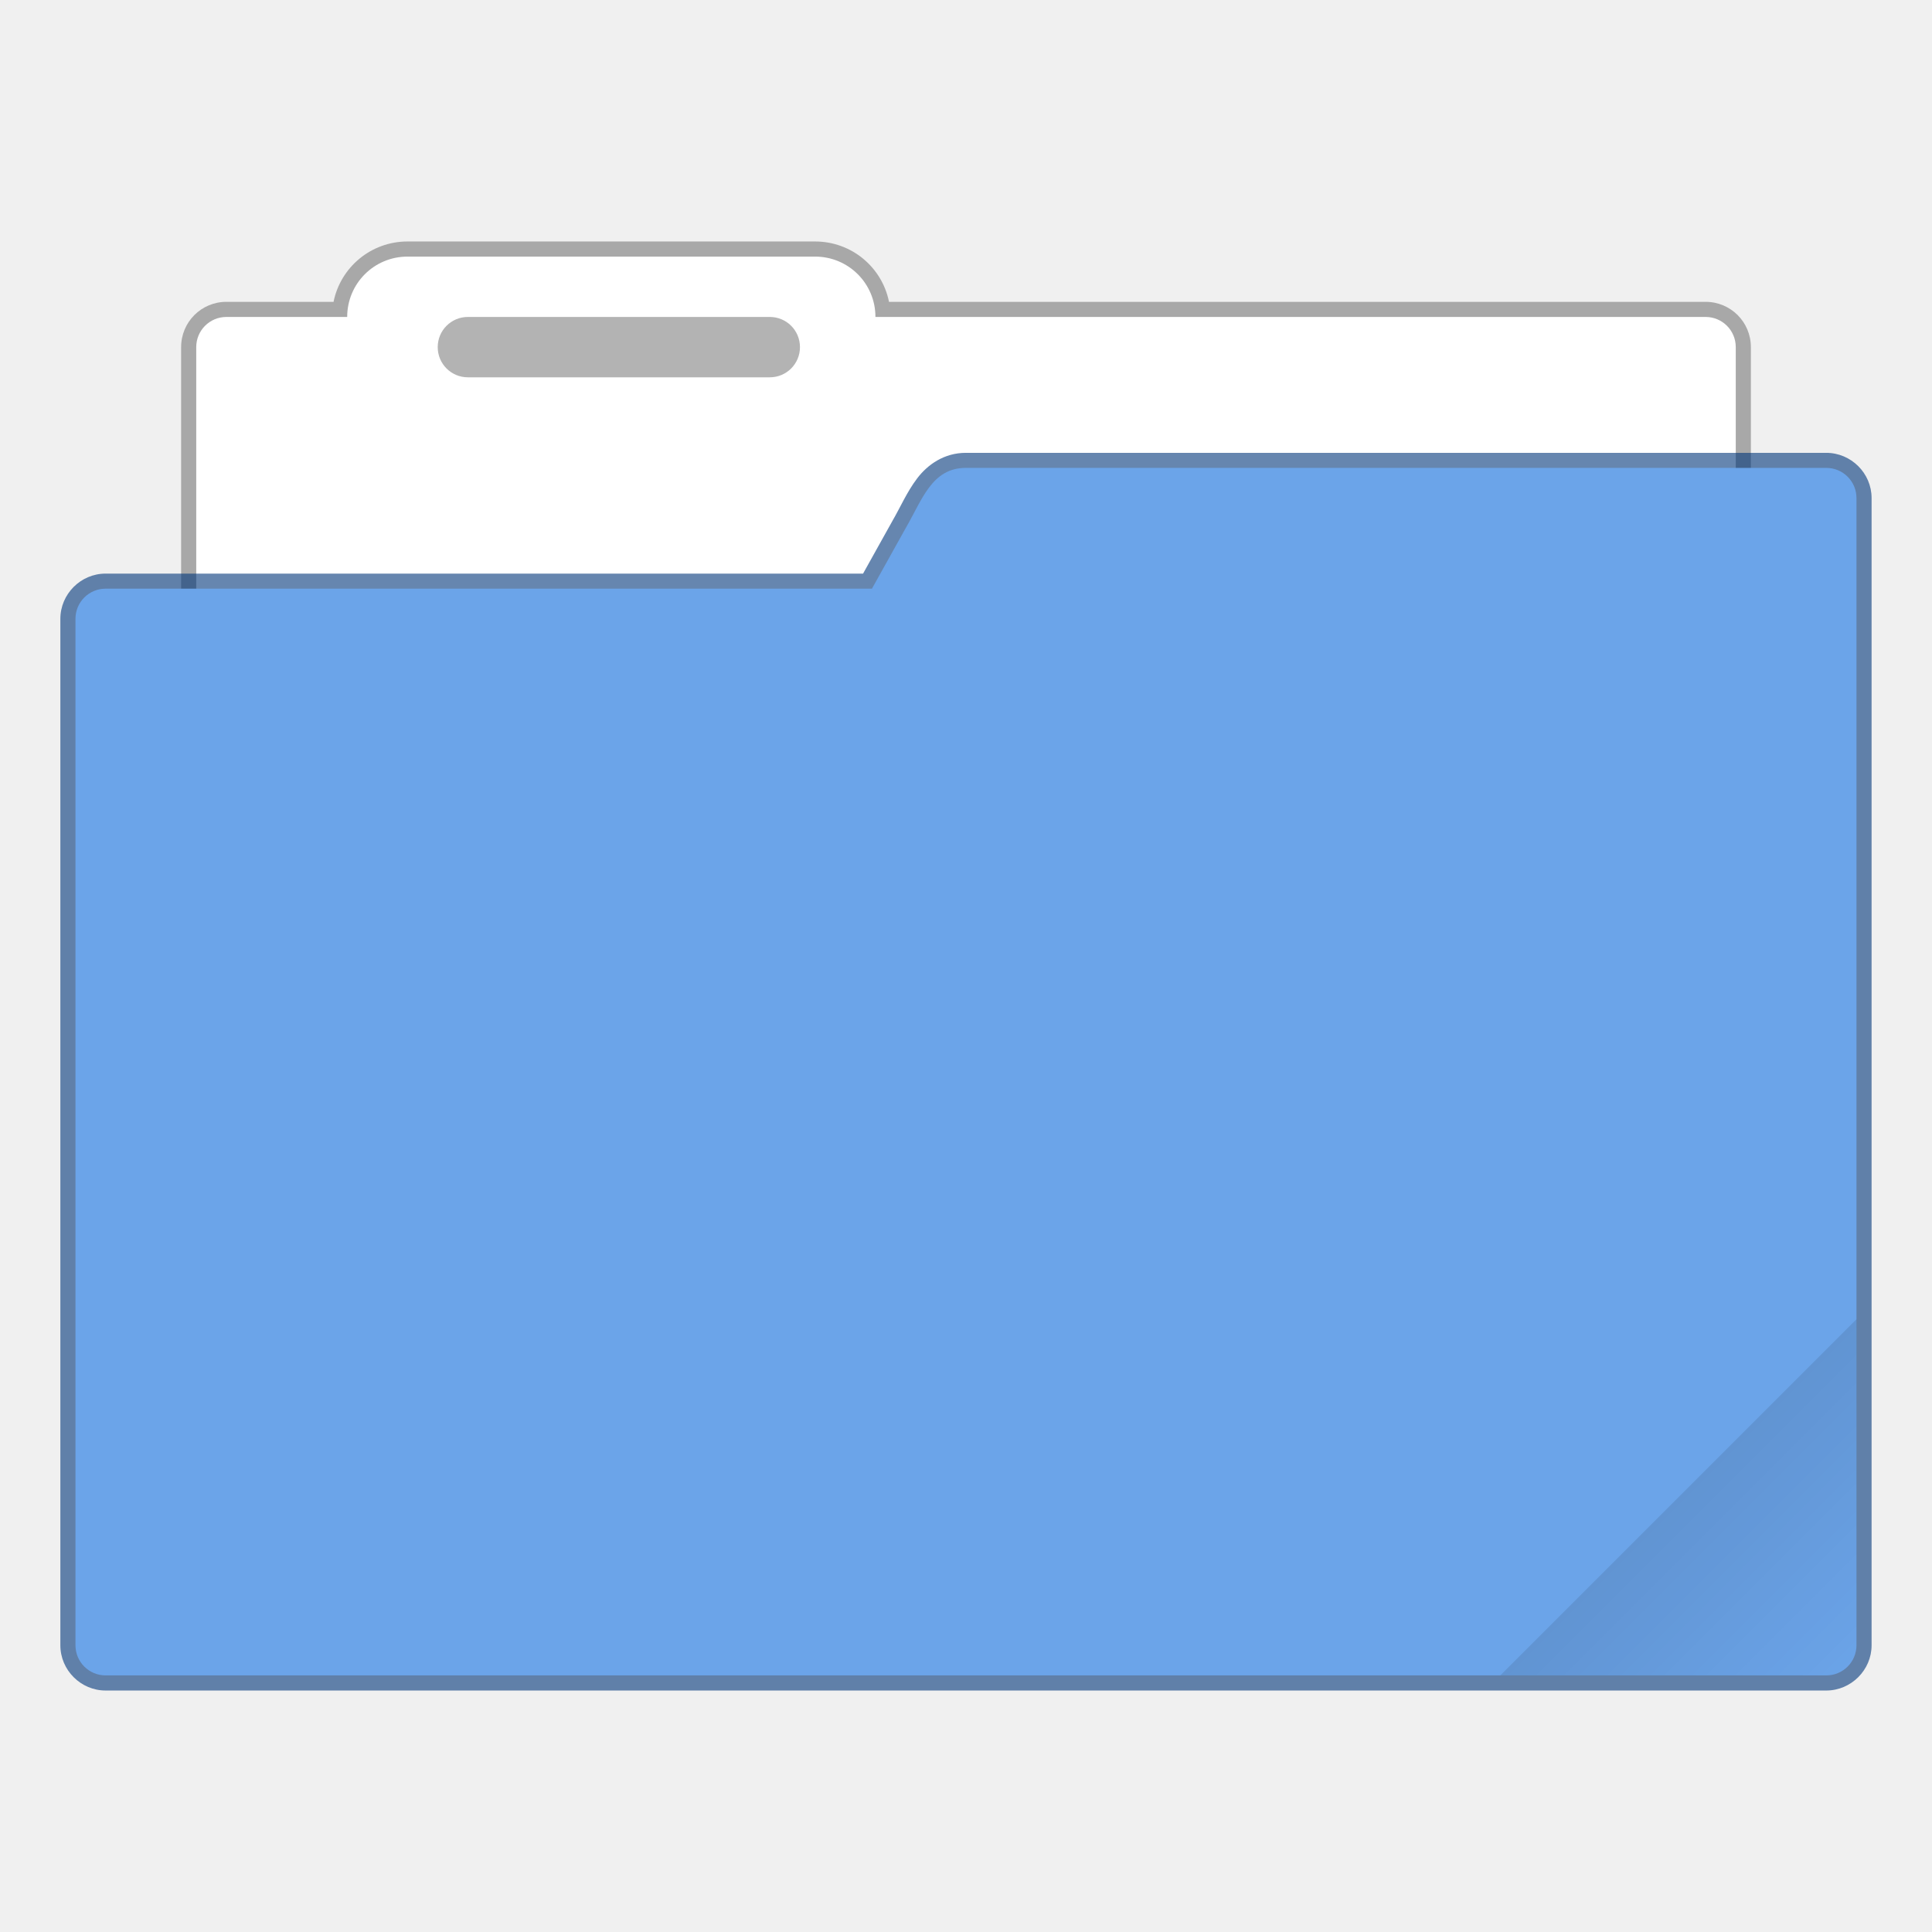
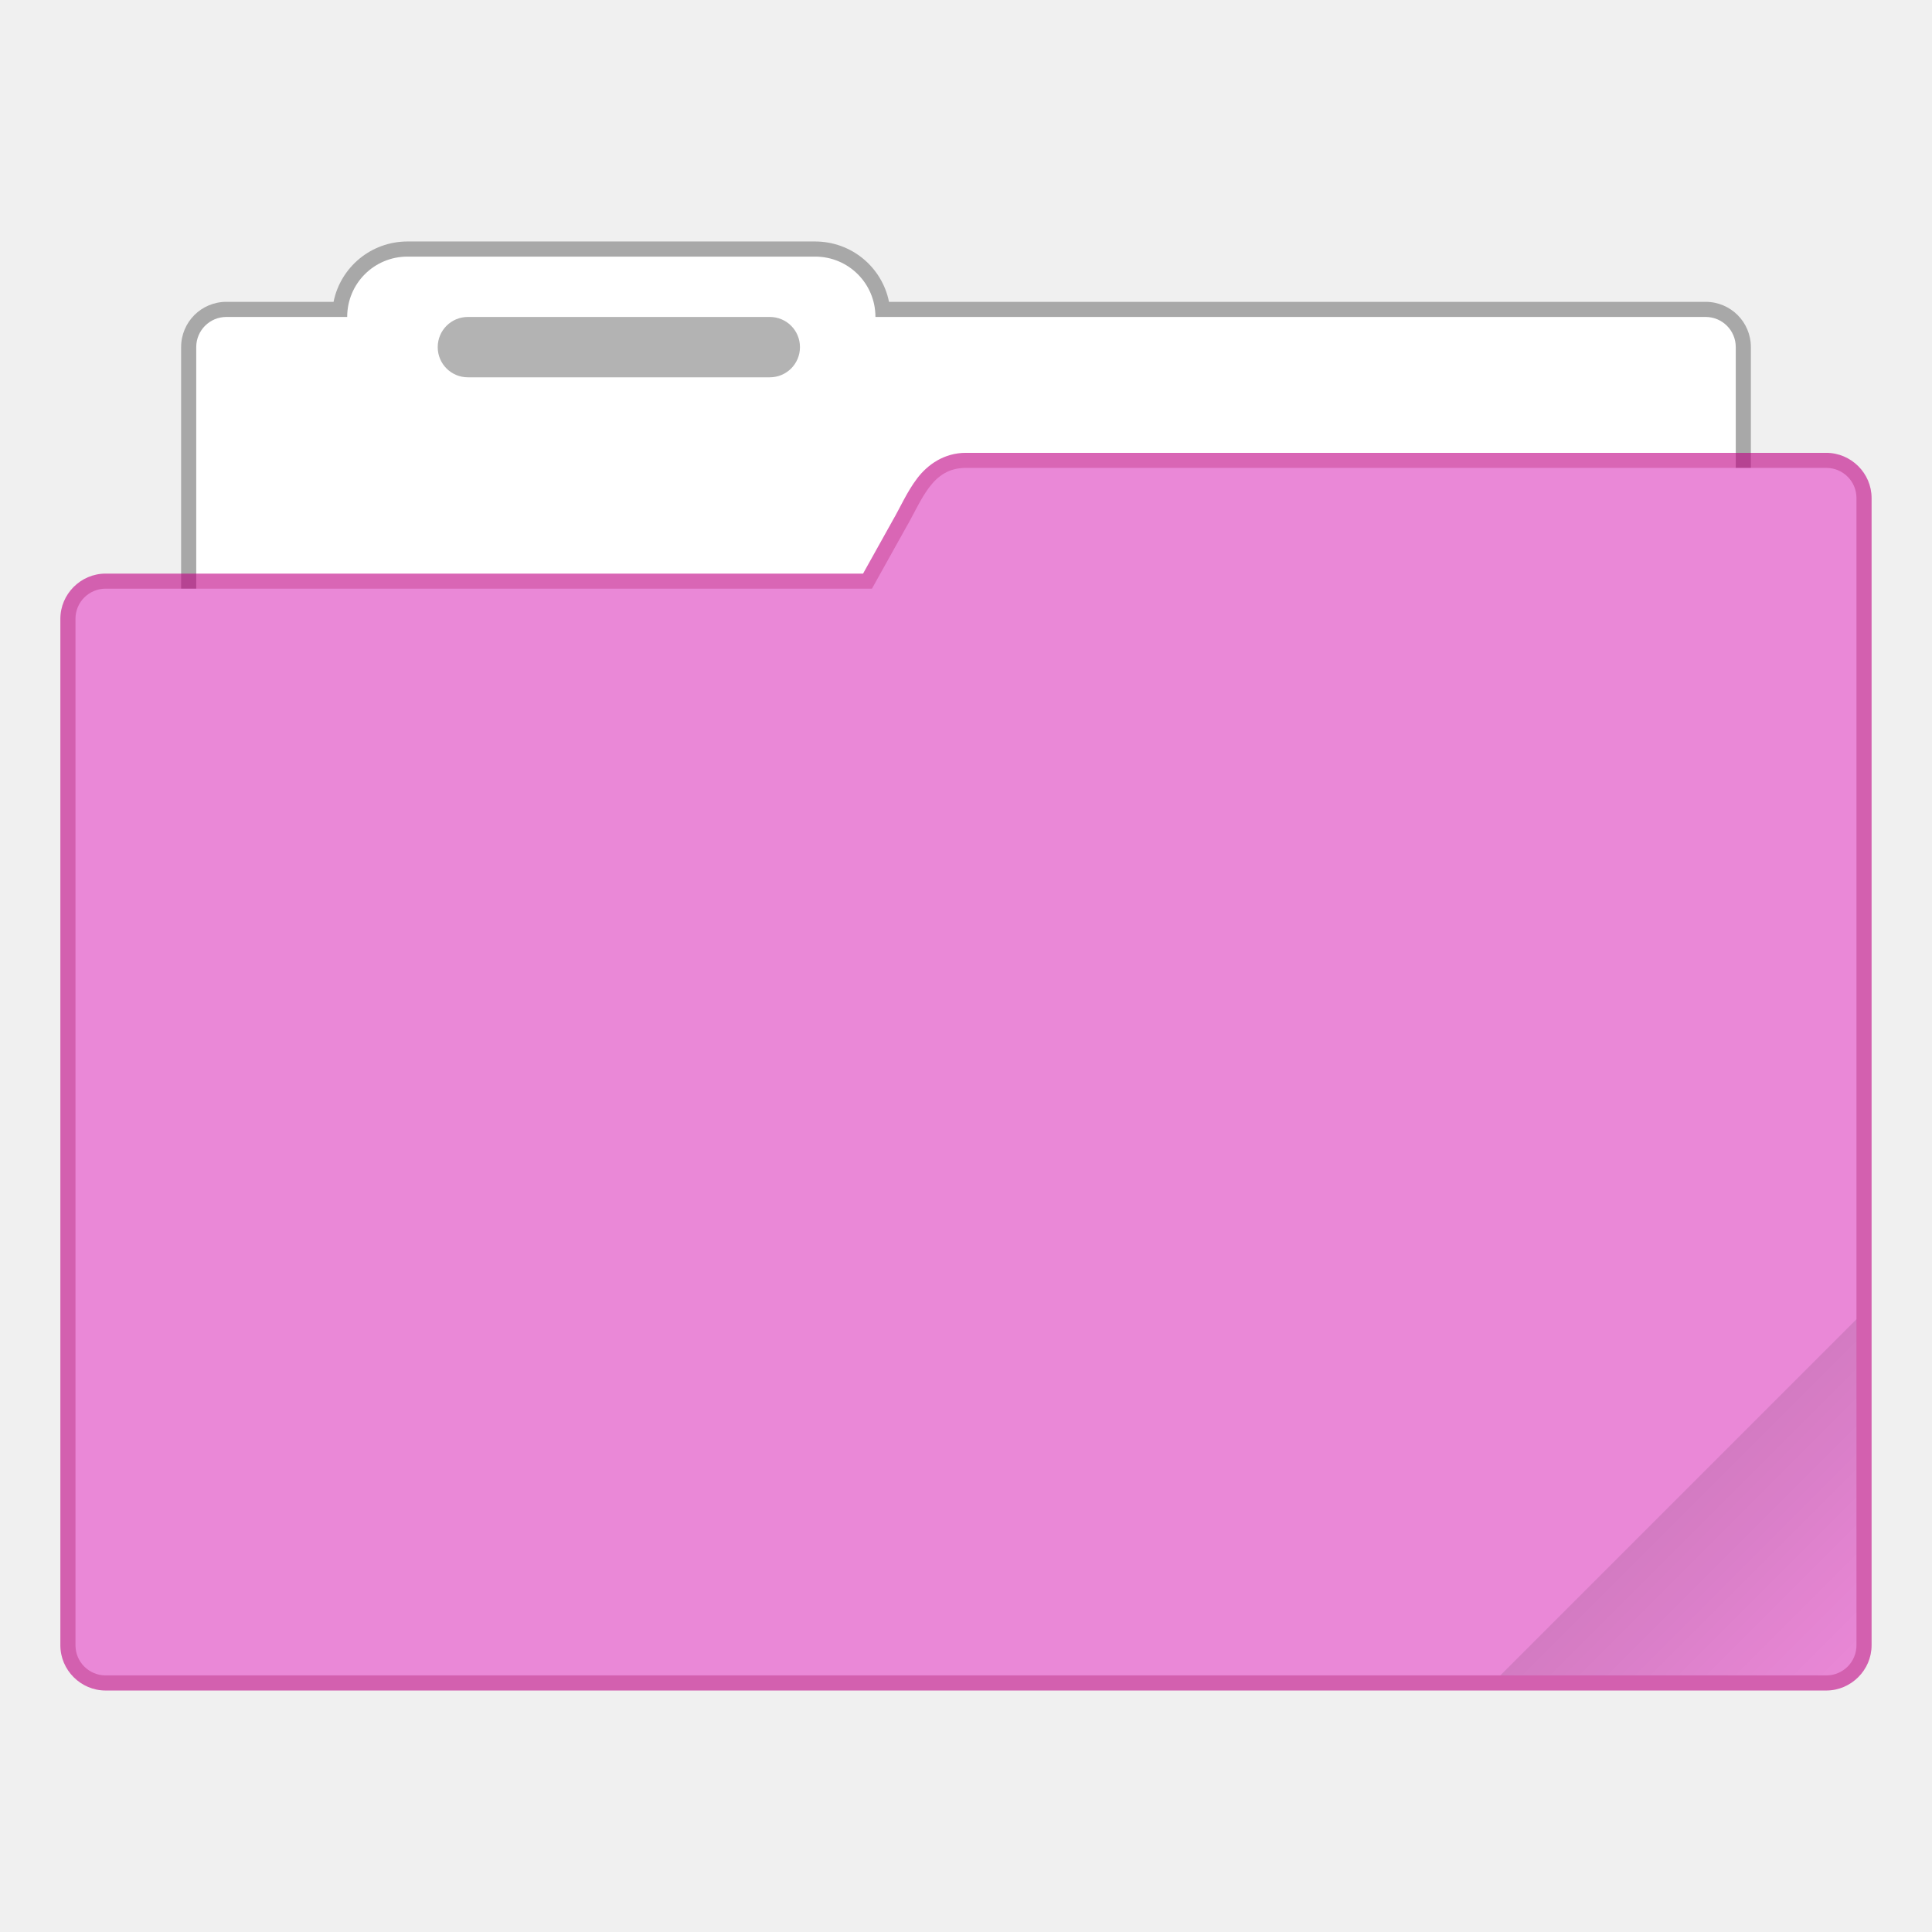
<svg xmlns="http://www.w3.org/2000/svg" xmlns:xlink="http://www.w3.org/1999/xlink" width="128" height="128" viewBox="0 0 33.867 33.867" version="1.1" id="svg843">
  <defs id="defs840">
    <linearGradient xlink:href="#linearGradient3964" id="linearGradient3966" x1="56" y1="50" x2="62" y2="56" gradientUnits="userSpaceOnUse" gradientTransform="matrix(0.5203473,0,0,0.5203473,0.2822218,0.2293048)" />
    <linearGradient id="linearGradient3964">
      <stop style="stop-color:#000000;stop-opacity:1;" offset="0" id="stop3960" />
      <stop style="stop-color:#000000;stop-opacity:0;" offset="1" id="stop3962" />
    </linearGradient>
  </defs>
  <path id="rect3743" style="opacity:0.3;fill:#000000;fill-opacity:1;stroke:none;stroke-width:0.529;stroke-linecap:round;stroke-linejoin:round;stroke-miterlimit:4;stroke-dasharray:none;stroke-opacity:1" d="m 7.144,4.233 c -0.642,0 -1.175,0.453 -1.297,1.058 H 3.969 c -0.44,0 -0.794,0.354 -0.794,0.794 V 17.992 c 0,0.44 0.354,0.794 0.794,0.794 H 29.898 c 0.44,0 0.794,-0.354 0.794,-0.794 V 6.085 c 0,-0.44 -0.354,-0.794 -0.794,-0.794 H 15.584 C 15.462,4.686 14.93,4.233 14.287,4.233 Z" />
  <path id="rect3507" style="fill:#ffffff;fill-opacity:1;stroke:none;stroke-width:0.529;stroke-linecap:round;stroke-linejoin:round;stroke-miterlimit:4;stroke-dasharray:none;stroke-opacity:1" d="m 7.144,4.498 c -0.586,0 -1.058,0.472 -1.058,1.058 H 3.969 c -0.293,0 -0.529,0.236 -0.529,0.529 V 17.992 c 0,0.293 0.236,0.529 0.529,0.529 H 29.898 c 0.293,0 0.529,-0.236 0.529,-0.529 V 6.085 c 0,-0.293 -0.236,-0.529 -0.529,-0.529 H 15.346 c 0,-0.586 -0.472,-1.058 -1.058,-1.058 z" />
-   <path style="color:#000000;opacity:0.6;fill:#003579;fill-opacity:1;stroke:none;stroke-linecap:round;stroke-linejoin:round;-inkscape-stroke:none" d="m 16.933,7.938 c -0.382,-7.872e-4 -0.673,0.207 -0.855,0.447 -0.182,0.24 -0.297,0.511 -0.432,0.742 -6.77e-4,0.001 -0.001,0.003 -0.002,0.004 L 15.129,10.055 H 1.851 c -0.435,0 -0.793,0.358 -0.793,0.793 v 17.993 c 0,0.435 0.358,0.793 0.793,0.793 H 32.013 c 0.435,0 0.795,-0.358 0.795,-0.793 V 8.73 C 32.808,8.295 32.449,7.938 32.013,7.938 Z m 0,0.529 h 15.08 c 0.151,0 0.266,0.113 0.266,0.264 V 28.84 c 0,0.151 -0.114,0.264 -0.266,0.264 H 1.851 c -0.151,0 -0.264,-0.113 -0.264,-0.264 V 10.848 c 0,-0.151 0.113,-0.264 0.264,-0.264 H 15.285 c 0.096,-4.29e-4 0.184,-0.053 0.23,-0.137 l 0.588,-1.053 0.002,-0.006 C 16.259,9.123 16.376,8.866 16.5,8.703 16.624,8.539 16.716,8.466 16.933,8.467 Z" id="path2958" />
-   <path style="color:#000000;fill:#6ba4e9;stroke:none;stroke-width:0.529;stroke-linecap:round;stroke-linejoin:round;-inkscape-stroke:none" d="M 1.852,10.319 H 15.285 L 15.875,9.26 c 0.291,-0.499 0.459,-1.06 1.058,-1.058 h 15.081 c 0.293,0 0.529,0.236 0.529,0.529 V 28.84 c 0,0.293 -0.236,0.529 -0.529,0.529 H 1.852 c -0.293,0 -0.529,-0.236 -0.529,-0.529 V 10.848 c 0,-0.293 0.236,-0.529 0.529,-0.529 z" id="path2956" />
+   <path style="color:#000000;opacity:0.6;fill:#c00084;fill-opacity:1;stroke:none;stroke-linecap:round;stroke-linejoin:round;-inkscape-stroke:none" d="m 16.933,7.938 c -0.382,-7.872e-4 -0.673,0.207 -0.855,0.447 -0.182,0.24 -0.297,0.511 -0.432,0.742 -6.77e-4,0.001 -0.001,0.003 -0.002,0.004 L 15.129,10.055 H 1.851 c -0.435,0 -0.793,0.358 -0.793,0.793 v 17.993 c 0,0.435 0.358,0.793 0.793,0.793 H 32.013 c 0.435,0 0.795,-0.358 0.795,-0.793 V 8.73 C 32.808,8.295 32.449,7.938 32.013,7.938 Z m 0,0.529 h 15.08 c 0.151,0 0.266,0.113 0.266,0.264 V 28.84 c 0,0.151 -0.114,0.264 -0.266,0.264 H 1.851 c -0.151,0 -0.264,-0.113 -0.264,-0.264 V 10.848 c 0,-0.151 0.113,-0.264 0.264,-0.264 H 15.285 c 0.096,-4.29e-4 0.184,-0.053 0.23,-0.137 l 0.588,-1.053 0.002,-0.006 C 16.259,9.123 16.376,8.866 16.5,8.703 16.624,8.539 16.716,8.466 16.933,8.467 Z" id="path2958" />
+   <path style="color:#000000;fill:#ea88d7;stroke:none;stroke-width:0.529;stroke-linecap:round;stroke-linejoin:round;-inkscape-stroke:none" d="M 1.852,10.319 H 15.285 L 15.875,9.26 c 0.291,-0.499 0.459,-1.06 1.058,-1.058 h 15.081 c 0.293,0 0.529,0.236 0.529,0.529 V 28.84 c 0,0.293 -0.236,0.529 -0.529,0.529 H 1.852 c -0.293,0 -0.529,-0.236 -0.529,-0.529 V 10.848 c 0,-0.293 0.236,-0.529 0.529,-0.529 z" id="path2956" />
  <path id="rect4759" style="opacity:0.3;stroke-width:0.529;stroke-linecap:round;stroke-linejoin:round" d="M 8.202,5.556 H 13.494 c 0.293,0 0.529,0.236 0.529,0.529 0,0.293 -0.236,0.529 -0.529,0.529 H 8.202 c -0.293,0 -0.529,-0.236 -0.529,-0.529 0,-0.293 0.236,-0.529 0.529,-0.529 z" />
  <path id="rect3575" style="opacity:0.1;fill:url(#linearGradient3966);fill-opacity:1;stroke-width:1.041;stroke-linejoin:round" d="m 32.544,23.125 -6.244,6.244 h 5.715 c 0.293,0 0.529,-0.236 0.529,-0.529 z" />
</svg>
